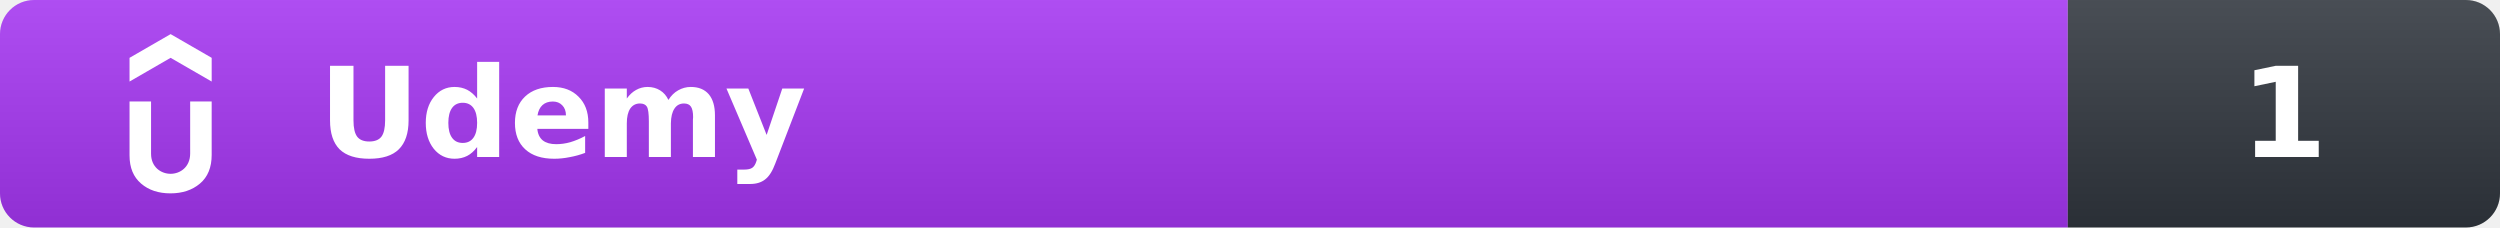
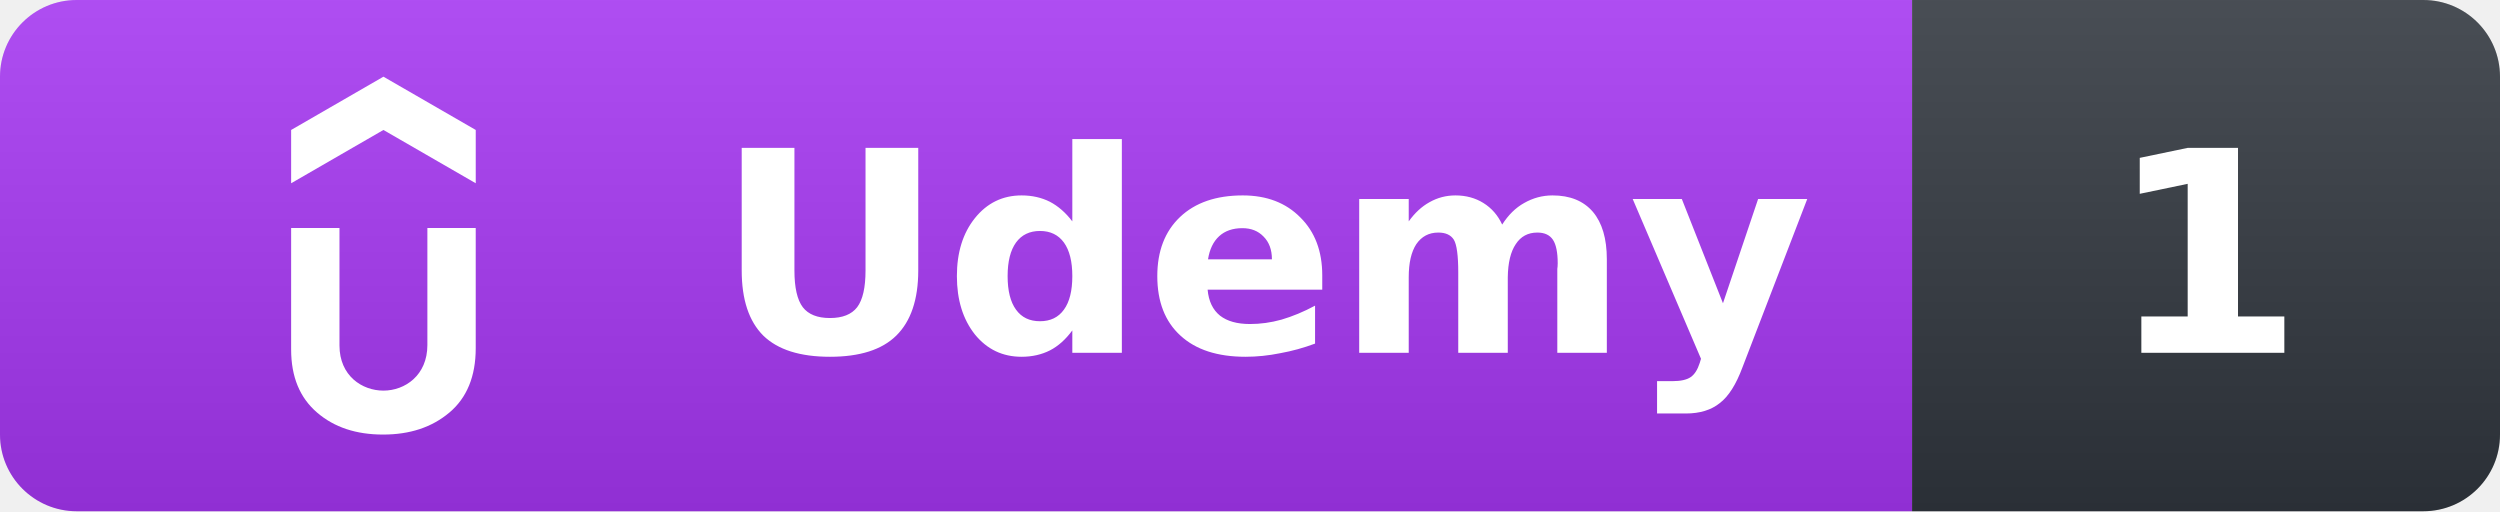
- <svg xmlns="http://www.w3.org/2000/svg" width="219.8" height="20" viewBox="0 0 219.8 20" role="img" aria-label="Udemy: 1">
+ <svg xmlns="http://www.w3.org/2000/svg" width="97.8" height="20" viewBox="0 0 97.8 20" role="img" aria-label="Udemy: 1">
  <linearGradient id="g" x2="0" y2="100%">
    <stop offset="0" stop-color="#fff" stop-opacity=".12" />
    <stop offset="1" stop-opacity=".12" />
  </linearGradient>
  <clipPath id="c">
-     <rect width="219.8" height="20" rx="3" />
+     <rect width="97.8" height="20" rx="3" />
  </clipPath>
  <g clip-path="url(#c)">
-     <rect width="181.8" height="20" fill="#A435F0" />
-     <rect x="181.8" width="38" height="20" fill="#30363d" />
-     <rect width="219.8" height="20" fill="url(#g)" />
+     <rect width="74.8" height="20" fill="#A435F0" />
+     <rect x="74.8" width="23.0" height="20" fill="#30363d" />
+     <rect width="97.8" height="20" fill="url(#g)" />
  </g>
  <svg x="8" y="3.0" width="14" height="14" viewBox="0 0 24 24" fill="#ffffff">
    <path d="M12 0L5.81 3.573v3.574l6.189-3.574 6.191 3.574V3.573zM5.81 10.148v8.144c0 1.85.589 3.243 1.741 4.234S10.177 24 11.973 24s3.269-.482 4.448-1.474c1.179-.991 1.768-2.439 1.768-4.314v-8.064h-3.242v7.85c0 2.036-1.509 3.055-2.948 3.055-1.428 0-2.947-.991-2.947-3.027v-7.878z" />
  </svg>
  <g fill="#ffffff" font-family="Verdana,DejaVu Sans,Geneva,sans-serif" font-size="11" font-weight="bold">
    <text x="28" y="13.8" textLength="38.8" lengthAdjust="spacingAndGlyphs">Udemy</text>
-     <text x="200.8" y="13.8" text-anchor="middle" textLength="7.0" lengthAdjust="spacingAndGlyphs">1</text>
+     <text x="86.3" y="13.8" text-anchor="middle" textLength="7.0" lengthAdjust="spacingAndGlyphs">1</text>
  </g>
</svg>
